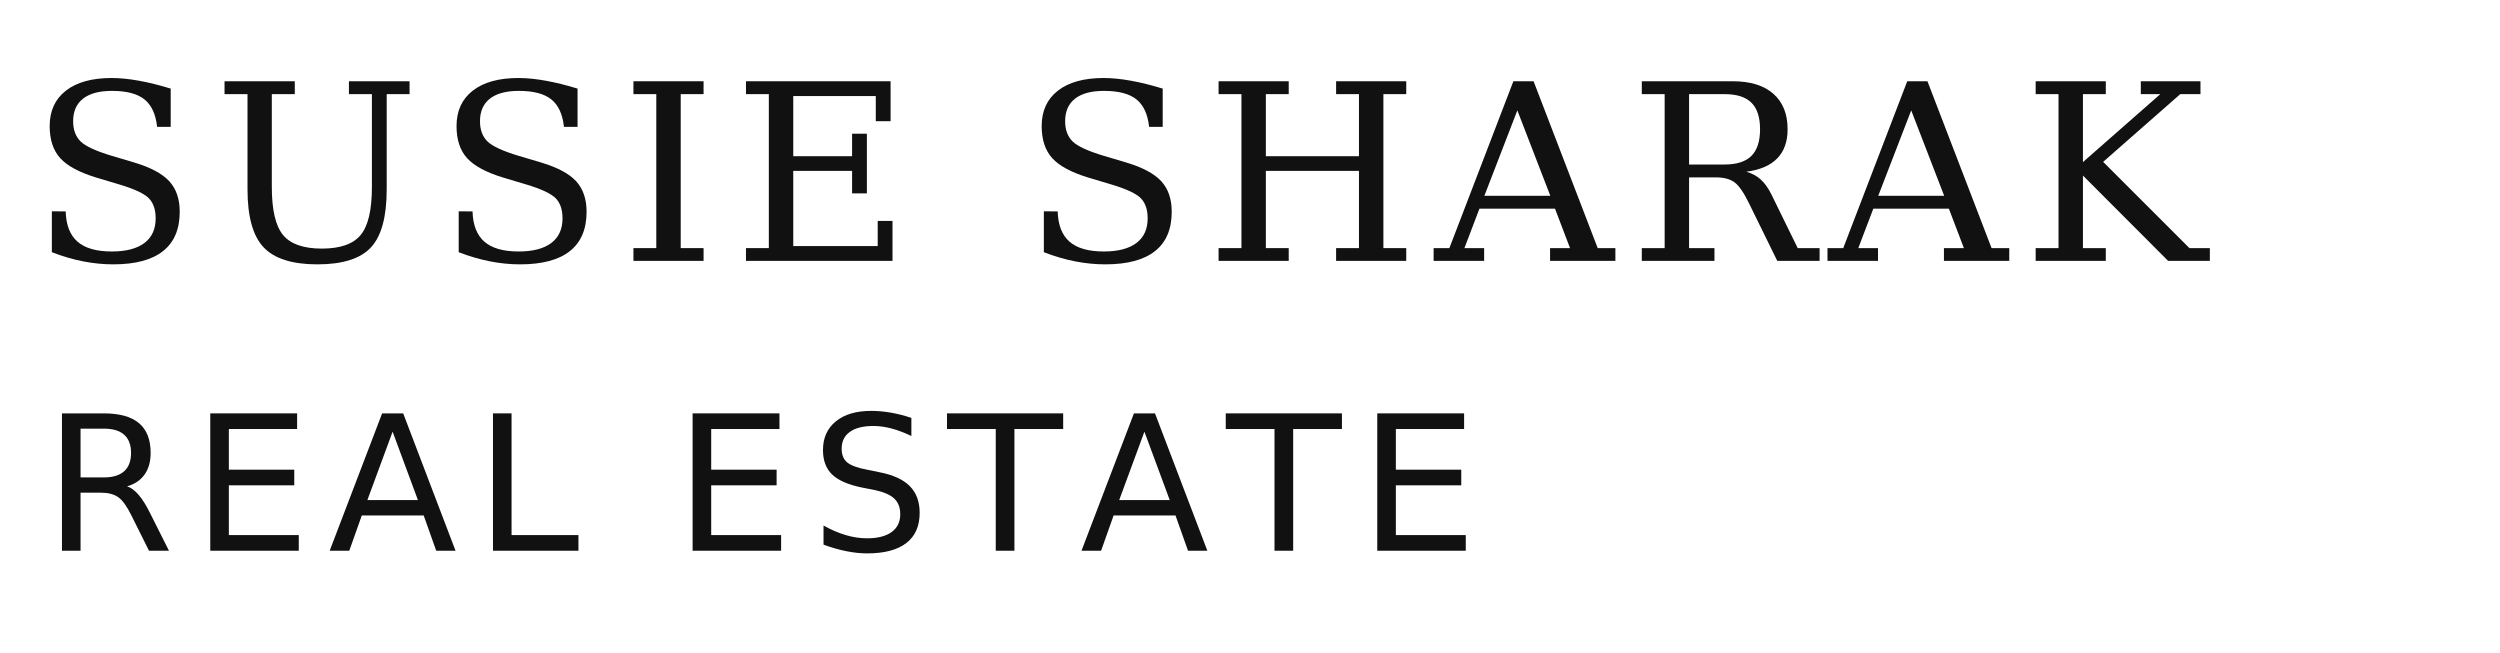
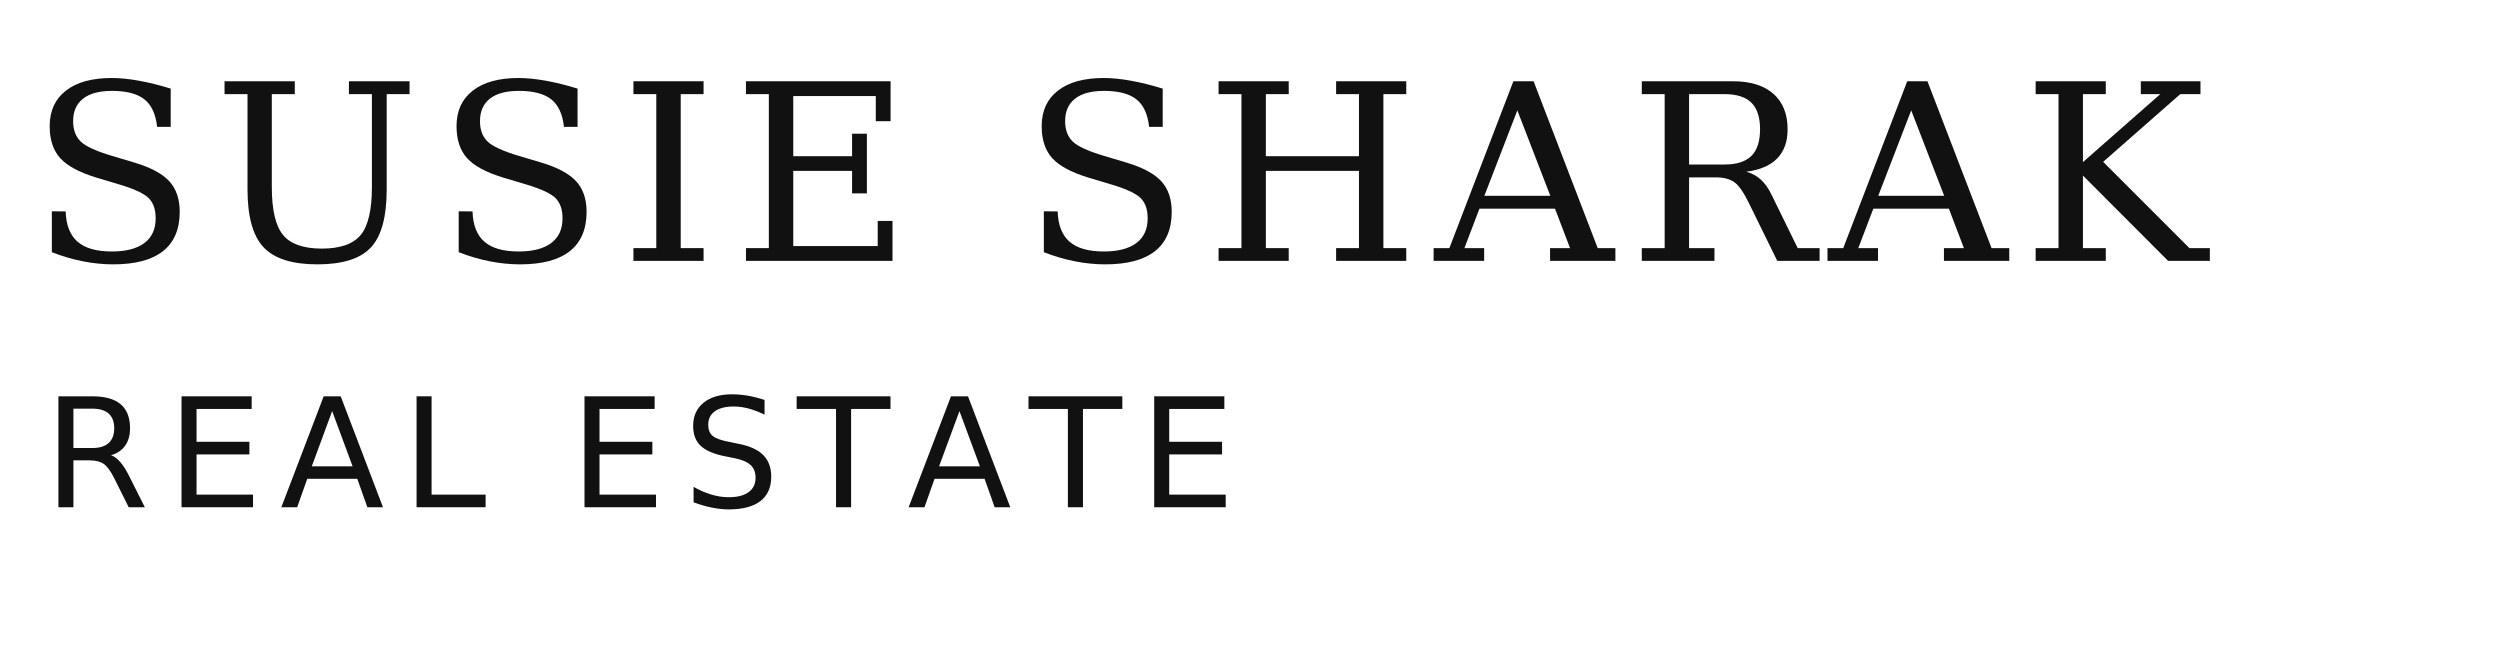
<svg xmlns="http://www.w3.org/2000/svg" viewBox="0 0 345 90" role="img" aria-label="Susie Sharak Real Estate" style="color:#111111">
  <g fill="currentColor">
    <g transform="translate(4 0)">
      <path transform="translate(0.000 36) scale(0.0166016 -0.0166016)" d="M190 72V412L305 411Q310 241 403.5 159.5Q497 78 688 78Q866 78 959.5 148.5Q1053 219 1053 354Q1053 462 996.5 520.0Q940 578 758 633L561 692Q347 757 259.5 854.0Q172 951 172 1120Q172 1310 307.0 1415.0Q442 1520 686 1520Q790 1520 914.0 1497.5Q1038 1475 1178 1432V1114H1065Q1048 1272 959.5 1342.5Q871 1413 690 1413Q532 1413 449.5 1348.5Q367 1284 367 1161Q367 1054 429.0 993.0Q491 932 692 872L877 817Q1080 756 1166.5 661.5Q1253 567 1253 408Q1253 191 1114.0 81.0Q975 -29 700 -29Q577 -29 449.5 -4.0Q322 21 190 72Z" />
      <path transform="translate(25.392 36) scale(0.0166016 -0.0166016)" d="M287 1386H96V1493H680V1386H489V614Q489 328 582.5 215.0Q676 102 905 102Q1134 102 1227.5 215.0Q1321 328 1321 614V1386H1130V1493H1634V1386H1444V594Q1444 253 1313.0 112.0Q1182 -29 868 -29Q554 -29 420.5 113.0Q287 255 287 594Z" />
      <path transform="translate(56.146 36) scale(0.0166016 -0.0166016)" d="M190 72V412L305 411Q310 241 403.5 159.5Q497 78 688 78Q866 78 959.5 148.5Q1053 219 1053 354Q1053 462 996.5 520.0Q940 578 758 633L561 692Q347 757 259.5 854.0Q172 951 172 1120Q172 1310 307.0 1415.0Q442 1520 686 1520Q790 1520 914.0 1497.5Q1038 1475 1178 1432V1114H1065Q1048 1272 959.5 1342.5Q871 1413 690 1413Q532 1413 449.5 1348.5Q367 1284 367 1161Q367 1054 429.0 993.0Q491 932 692 872L877 817Q1080 756 1166.5 661.5Q1253 567 1253 408Q1253 191 1114.0 81.0Q975 -29 700 -29Q577 -29 449.5 -4.0Q322 21 190 72Z" />
      <path transform="translate(81.538 36) scale(0.0166016 -0.0166016)" d="M506 106H696V0H113V106H303V1386H113V1493H696V1386H506Z" />
      <path transform="translate(97.069 36) scale(0.0166016 -0.0166016)" d="M113 0V106H303V1386H113V1493H1315V1161H1192V1370H506V870H995V1057H1118V561H995V748H506V123H1208V332H1331V0Z" />
      <path transform="translate(136.896 36) scale(0.0166016 -0.0166016)" d="M190 72V412L305 411Q310 241 403.5 159.5Q497 78 688 78Q866 78 959.5 148.5Q1053 219 1053 354Q1053 462 996.5 520.0Q940 578 758 633L561 692Q347 757 259.5 854.0Q172 951 172 1120Q172 1310 307.0 1415.0Q442 1520 686 1520Q790 1520 914.0 1497.5Q1038 1475 1178 1432V1114H1065Q1048 1272 959.5 1342.5Q871 1413 690 1413Q532 1413 449.5 1348.5Q367 1284 367 1161Q367 1054 429.0 993.0Q491 932 692 872L877 817Q1080 756 1166.5 661.5Q1253 567 1253 408Q1253 191 1114.0 81.0Q975 -29 700 -29Q577 -29 449.5 -4.0Q322 21 190 72Z" />
      <path transform="translate(162.288 36) scale(0.0166016 -0.0166016)" d="M113 0V106H303V1386H113V1493H696V1386H506V870H1280V1386H1090V1493H1673V1386H1483V106H1673V0H1090V106H1280V748H506V106H696V0Z" />
      <path transform="translate(194.038 36) scale(0.0166016 -0.0166016)" d="M410 541H958L684 1251ZM-12 0V106H119L651 1493H819L1352 106H1499V0H956V106H1122L997 434H369L244 106H408V0Z" />
      <path transform="translate(220.692 36) scale(0.0166016 -0.0166016)" d="M981 741Q1051 722 1101.5 676.5Q1152 631 1192 549L1409 106H1591V0H1239L1006 475Q939 613 883.0 653.5Q827 694 729 694H506V106H717V0H113V106H303V1386H113V1493H870Q1088 1493 1206.5 1389.0Q1325 1285 1325 1094Q1325 940 1238.5 851.5Q1152 763 981 741ZM506 801H801Q952 801 1024.0 872.5Q1096 944 1096 1094Q1096 1244 1024.0 1315.0Q952 1386 801 1386H506Z" />
      <path transform="translate(248.392 36) scale(0.0166016 -0.0166016)" d="M410 541H958L684 1251ZM-12 0V106H119L651 1493H819L1352 106H1499V0H956V106H1122L997 434H369L244 106H408V0Z" />
      <path transform="translate(275.045 36) scale(0.0166016 -0.0166016)" d="M113 0V106H303V1386H113V1493H696V1386H506V821L1149 1386H987V1493H1483V1386H1315L674 823L1391 106H1561V0H1214L506 709V106H696V0Z" />
-       <path transform="translate(2.000 76) scale(0.0126953 -0.0126953)" d="M909 700Q974 678 1035.5 606.0Q1097 534 1159 408L1364 0H1147L956 383Q882 533 812.5 582.0Q743 631 623 631H403V0H201V1493H657Q913 1493 1039.0 1386.0Q1165 1279 1165 1063Q1165 922 1099.5 829.0Q1034 736 909 700ZM403 1327V797H657Q803 797 877.5 864.5Q952 932 952 1063Q952 1194 877.5 1260.5Q803 1327 657 1327Z" />
-       <path transform="translate(22.465 76) scale(0.0126953 -0.0126953)" d="M201 1493H1145V1323H403V881H1114V711H403V170H1163V0H201Z" />
-       <path transform="translate(41.293 76) scale(0.0126953 -0.0126953)" d="M700 1294 426 551H975ZM586 1493H815L1384 0H1174L1038 383H365L229 0H16Z" />
-       <path transform="translate(61.479 76) scale(0.0126953 -0.0126953)" d="M201 1493H403V170H1130V0H201Z" />
-       <path transform="translate(89.029 76) scale(0.0126953 -0.0126953)" d="M201 1493H1145V1323H403V881H1114V711H403V170H1163V0H201Z" />
-       <path transform="translate(107.857 76) scale(0.0126953 -0.0126953)" d="M1096 1444V1247Q981 1302 879.0 1329.0Q777 1356 682 1356Q517 1356 427.5 1292.0Q338 1228 338 1110Q338 1011 397.5 960.5Q457 910 623 879L745 854Q971 811 1078.5 702.5Q1186 594 1186 412Q1186 195 1040.5 83.0Q895 -29 614 -29Q508 -29 388.5 -5.0Q269 19 141 66V274Q264 205 382.0 170.0Q500 135 614 135Q787 135 881.0 203.0Q975 271 975 397Q975 507 907.5 569.0Q840 631 686 662L563 686Q337 731 236.0 827.0Q135 923 135 1094Q135 1292 274.5 1406.0Q414 1520 659 1520Q764 1520 873.0 1501.0Q982 1482 1096 1444Z" />
-       <path transform="translate(126.761 76) scale(0.0126953 -0.0126953)" d="M-6 1493H1257V1323H727V0H524V1323H-6Z" />
-       <path transform="translate(145.043 76) scale(0.0126953 -0.0126953)" d="M700 1294 426 551H975ZM586 1493H815L1384 0H1174L1038 383H365L229 0H16Z" />
-       <path transform="translate(165.229 76) scale(0.0126953 -0.0126953)" d="M-6 1493H1257V1323H727V0H524V1323H-6Z" />
-       <path transform="translate(183.511 76) scale(0.0126953 -0.0126953)" d="M201 1493H1145V1323H403V881H1114V711H403V170H1163V0H201Z" />
+       <path transform="translate(2.000 70) scale(0.0102539 -0.0102539)" d="M909 700Q974 678 1035.5 606.0Q1097 534 1159 408L1364 0H1147L956 383Q882 533 812.5 582.0Q743 631 623 631H403V0H201V1493H657Q913 1493 1039.0 1386.0Q1165 1279 1165 1063Q1165 922 1099.5 829.0Q1034 736 909 700ZM403 1327V797H657Q803 797 877.5 864.5Q952 932 952 1063Q952 1194 877.5 1260.5Q803 1327 657 1327Z" />
+       <path transform="translate(18.991 70) scale(0.0102539 -0.0102539)" d="M201 1493H1145V1323H403V881H1114V711H403V170H1163V0H201Z" />
+       <path transform="translate(34.660 70) scale(0.0102539 -0.0102539)" d="M700 1294 426 551H975ZM586 1493H815L1384 0H1174L1038 383H365L229 0H16Z" />
+       <path transform="translate(51.426 70) scale(0.0102539 -0.0102539)" d="M201 1493H403V170H1130V0H201Z" />
+       <path transform="translate(74.601 70) scale(0.0102539 -0.0102539)" d="M201 1493H1145V1323H403V881H1114V711H403V170H1163V0H201Z" />
+       <path transform="translate(90.269 70) scale(0.0102539 -0.0102539)" d="M1096 1444V1247Q981 1302 879.0 1329.0Q777 1356 682 1356Q517 1356 427.5 1292.0Q338 1228 338 1110Q338 1011 397.5 960.5Q457 910 623 879L745 854Q971 811 1078.5 702.5Q1186 594 1186 412Q1186 195 1040.5 83.0Q895 -29 614 -29Q508 -29 388.5 -5.0Q269 19 141 66V274Q264 205 382.0 170.0Q500 135 614 135Q787 135 881.0 203.0Q975 271 975 397Q975 507 907.5 569.0Q840 631 686 662L563 686Q337 731 236.0 827.0Q135 923 135 1094Q135 1292 274.5 1406.0Q414 1520 659 1520Q764 1520 873.0 1501.0Q982 1482 1096 1444Z" />
+       <path transform="translate(105.999 70) scale(0.0102539 -0.0102539)" d="M-6 1493H1257V1323H727V0H524V1323H-6Z" />
+       <path transform="translate(121.227 70) scale(0.0102539 -0.0102539)" d="M700 1294 426 551H975ZM586 1493H815L1384 0H1174L1038 383H365L229 0H16Z" />
+       <path transform="translate(137.993 70) scale(0.0102539 -0.0102539)" d="M-6 1493H1257V1323H727V0H524V1323H-6Z" />
+       <path transform="translate(153.220 70) scale(0.0102539 -0.0102539)" d="M201 1493H1145V1323H403V881H1114V711H403V170H1163V0H201Z" />
    </g>
  </g>
</svg>
